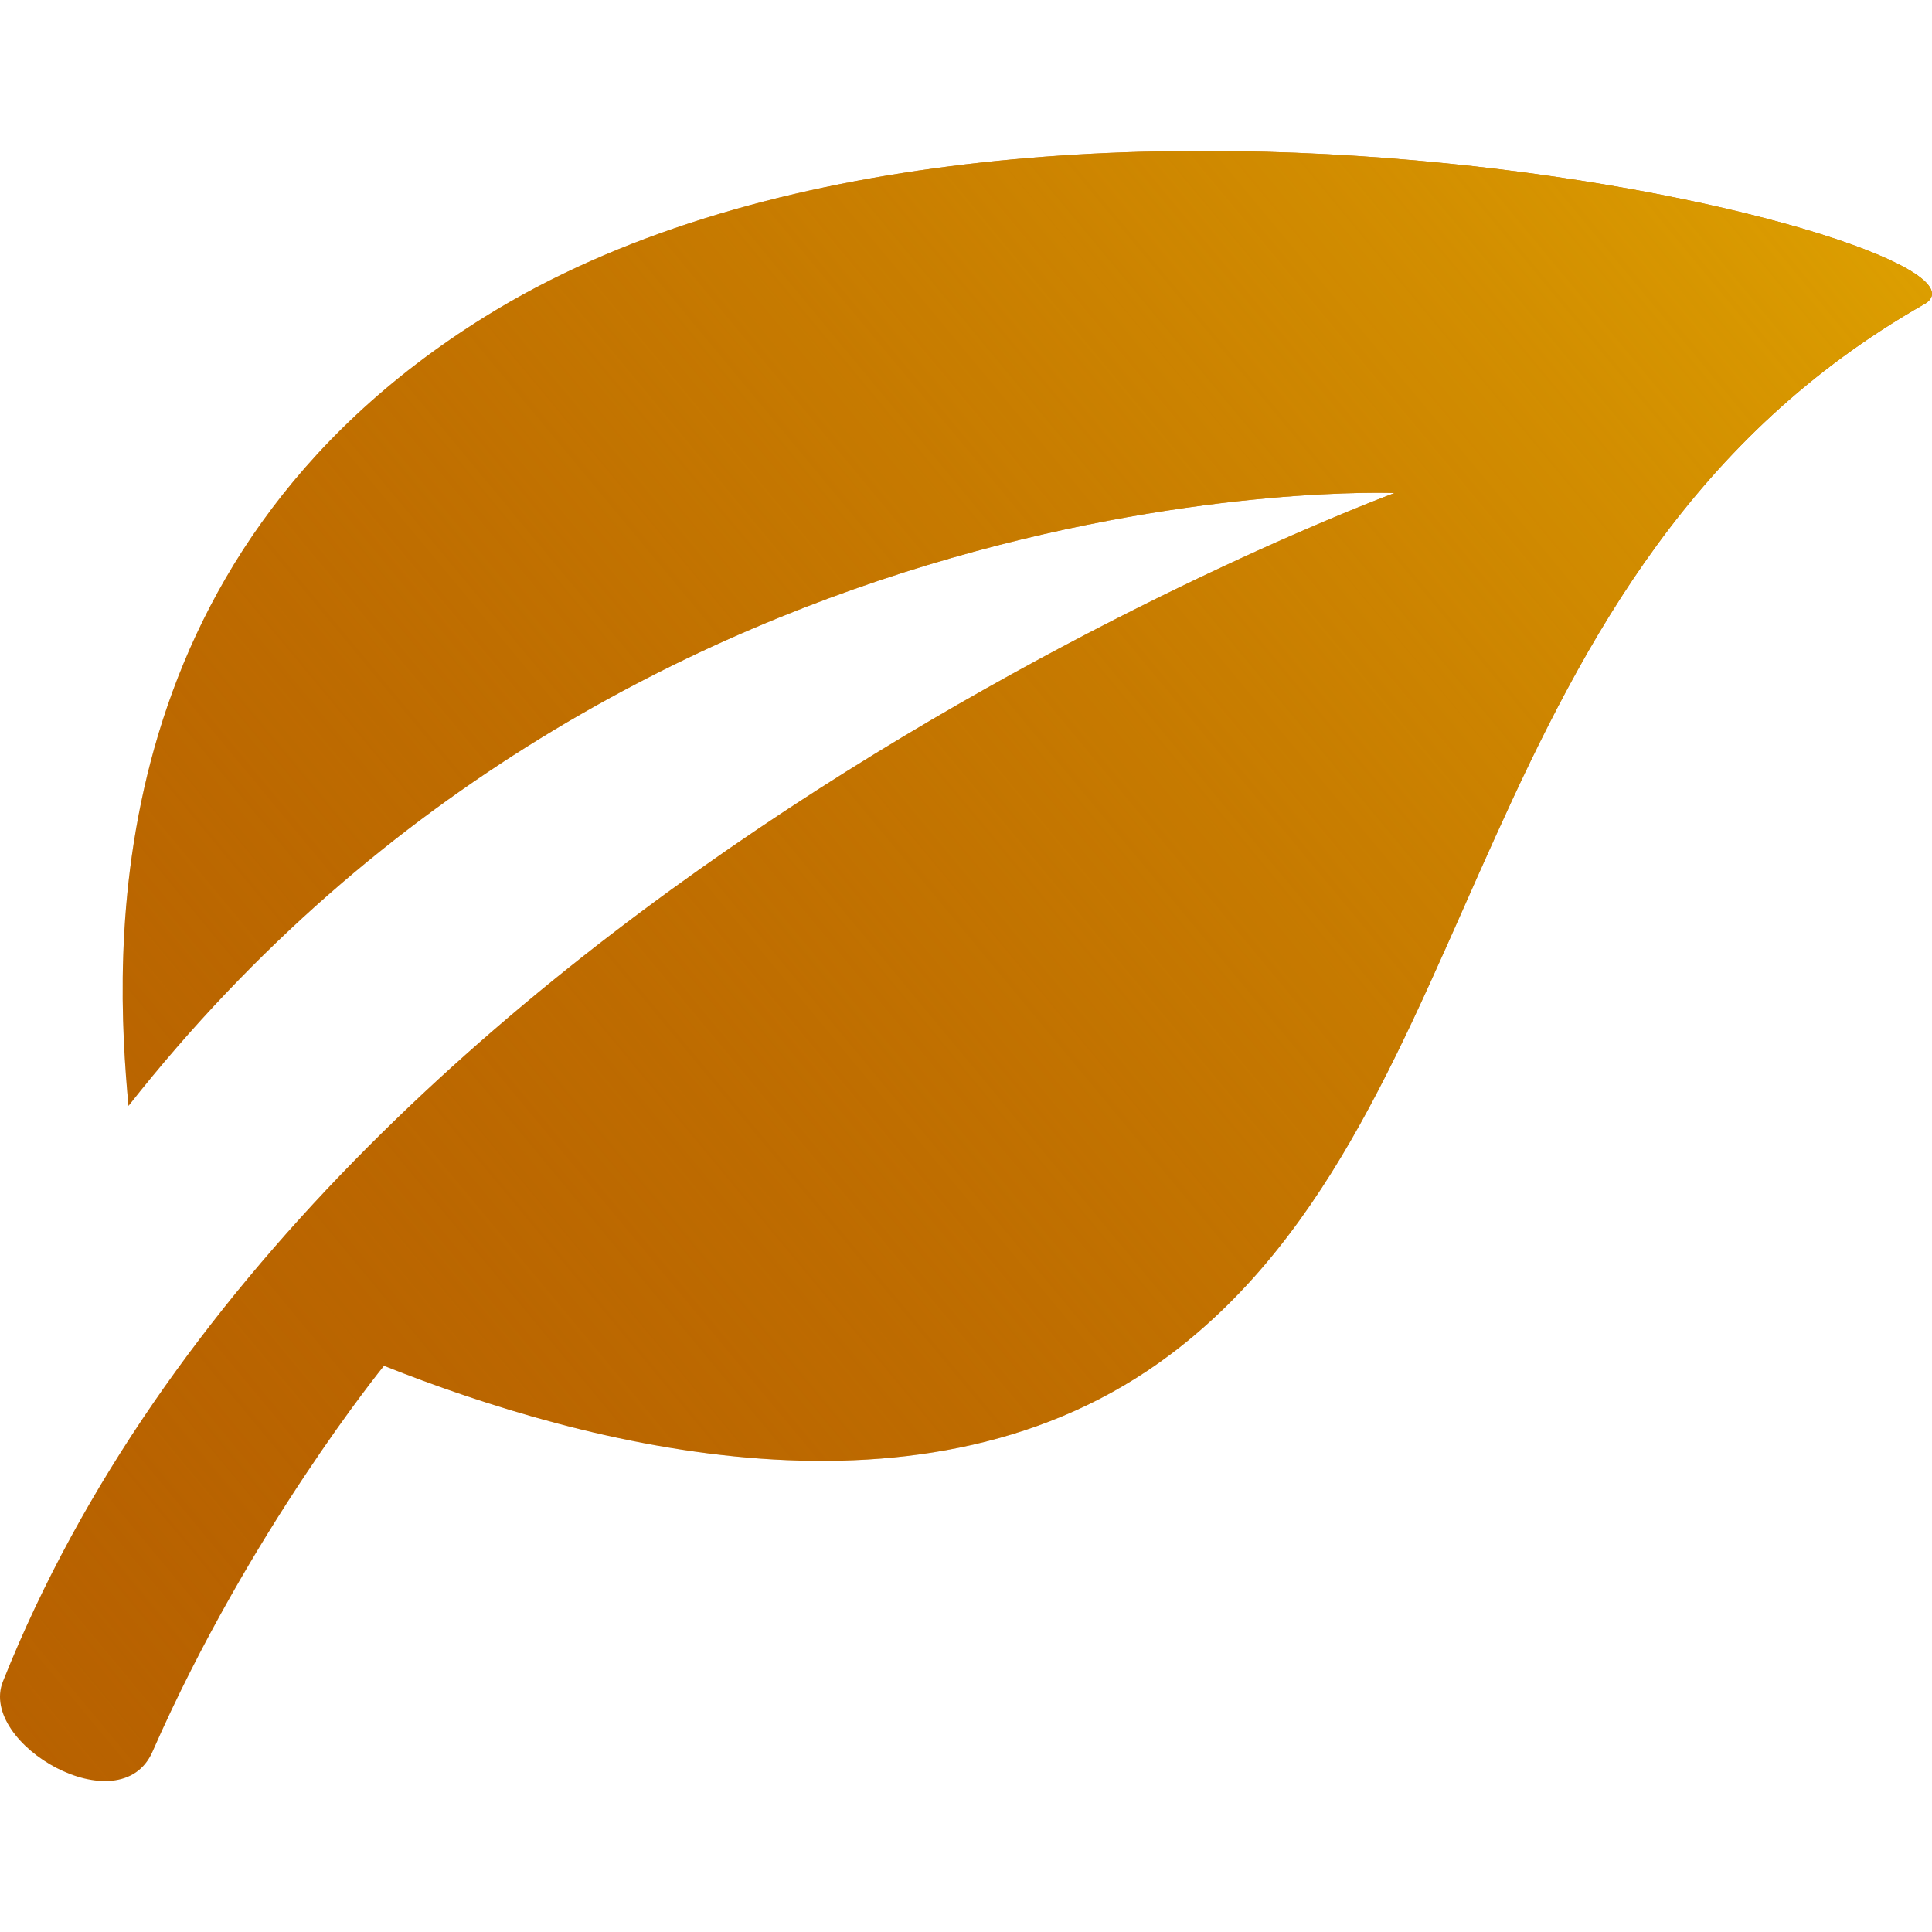
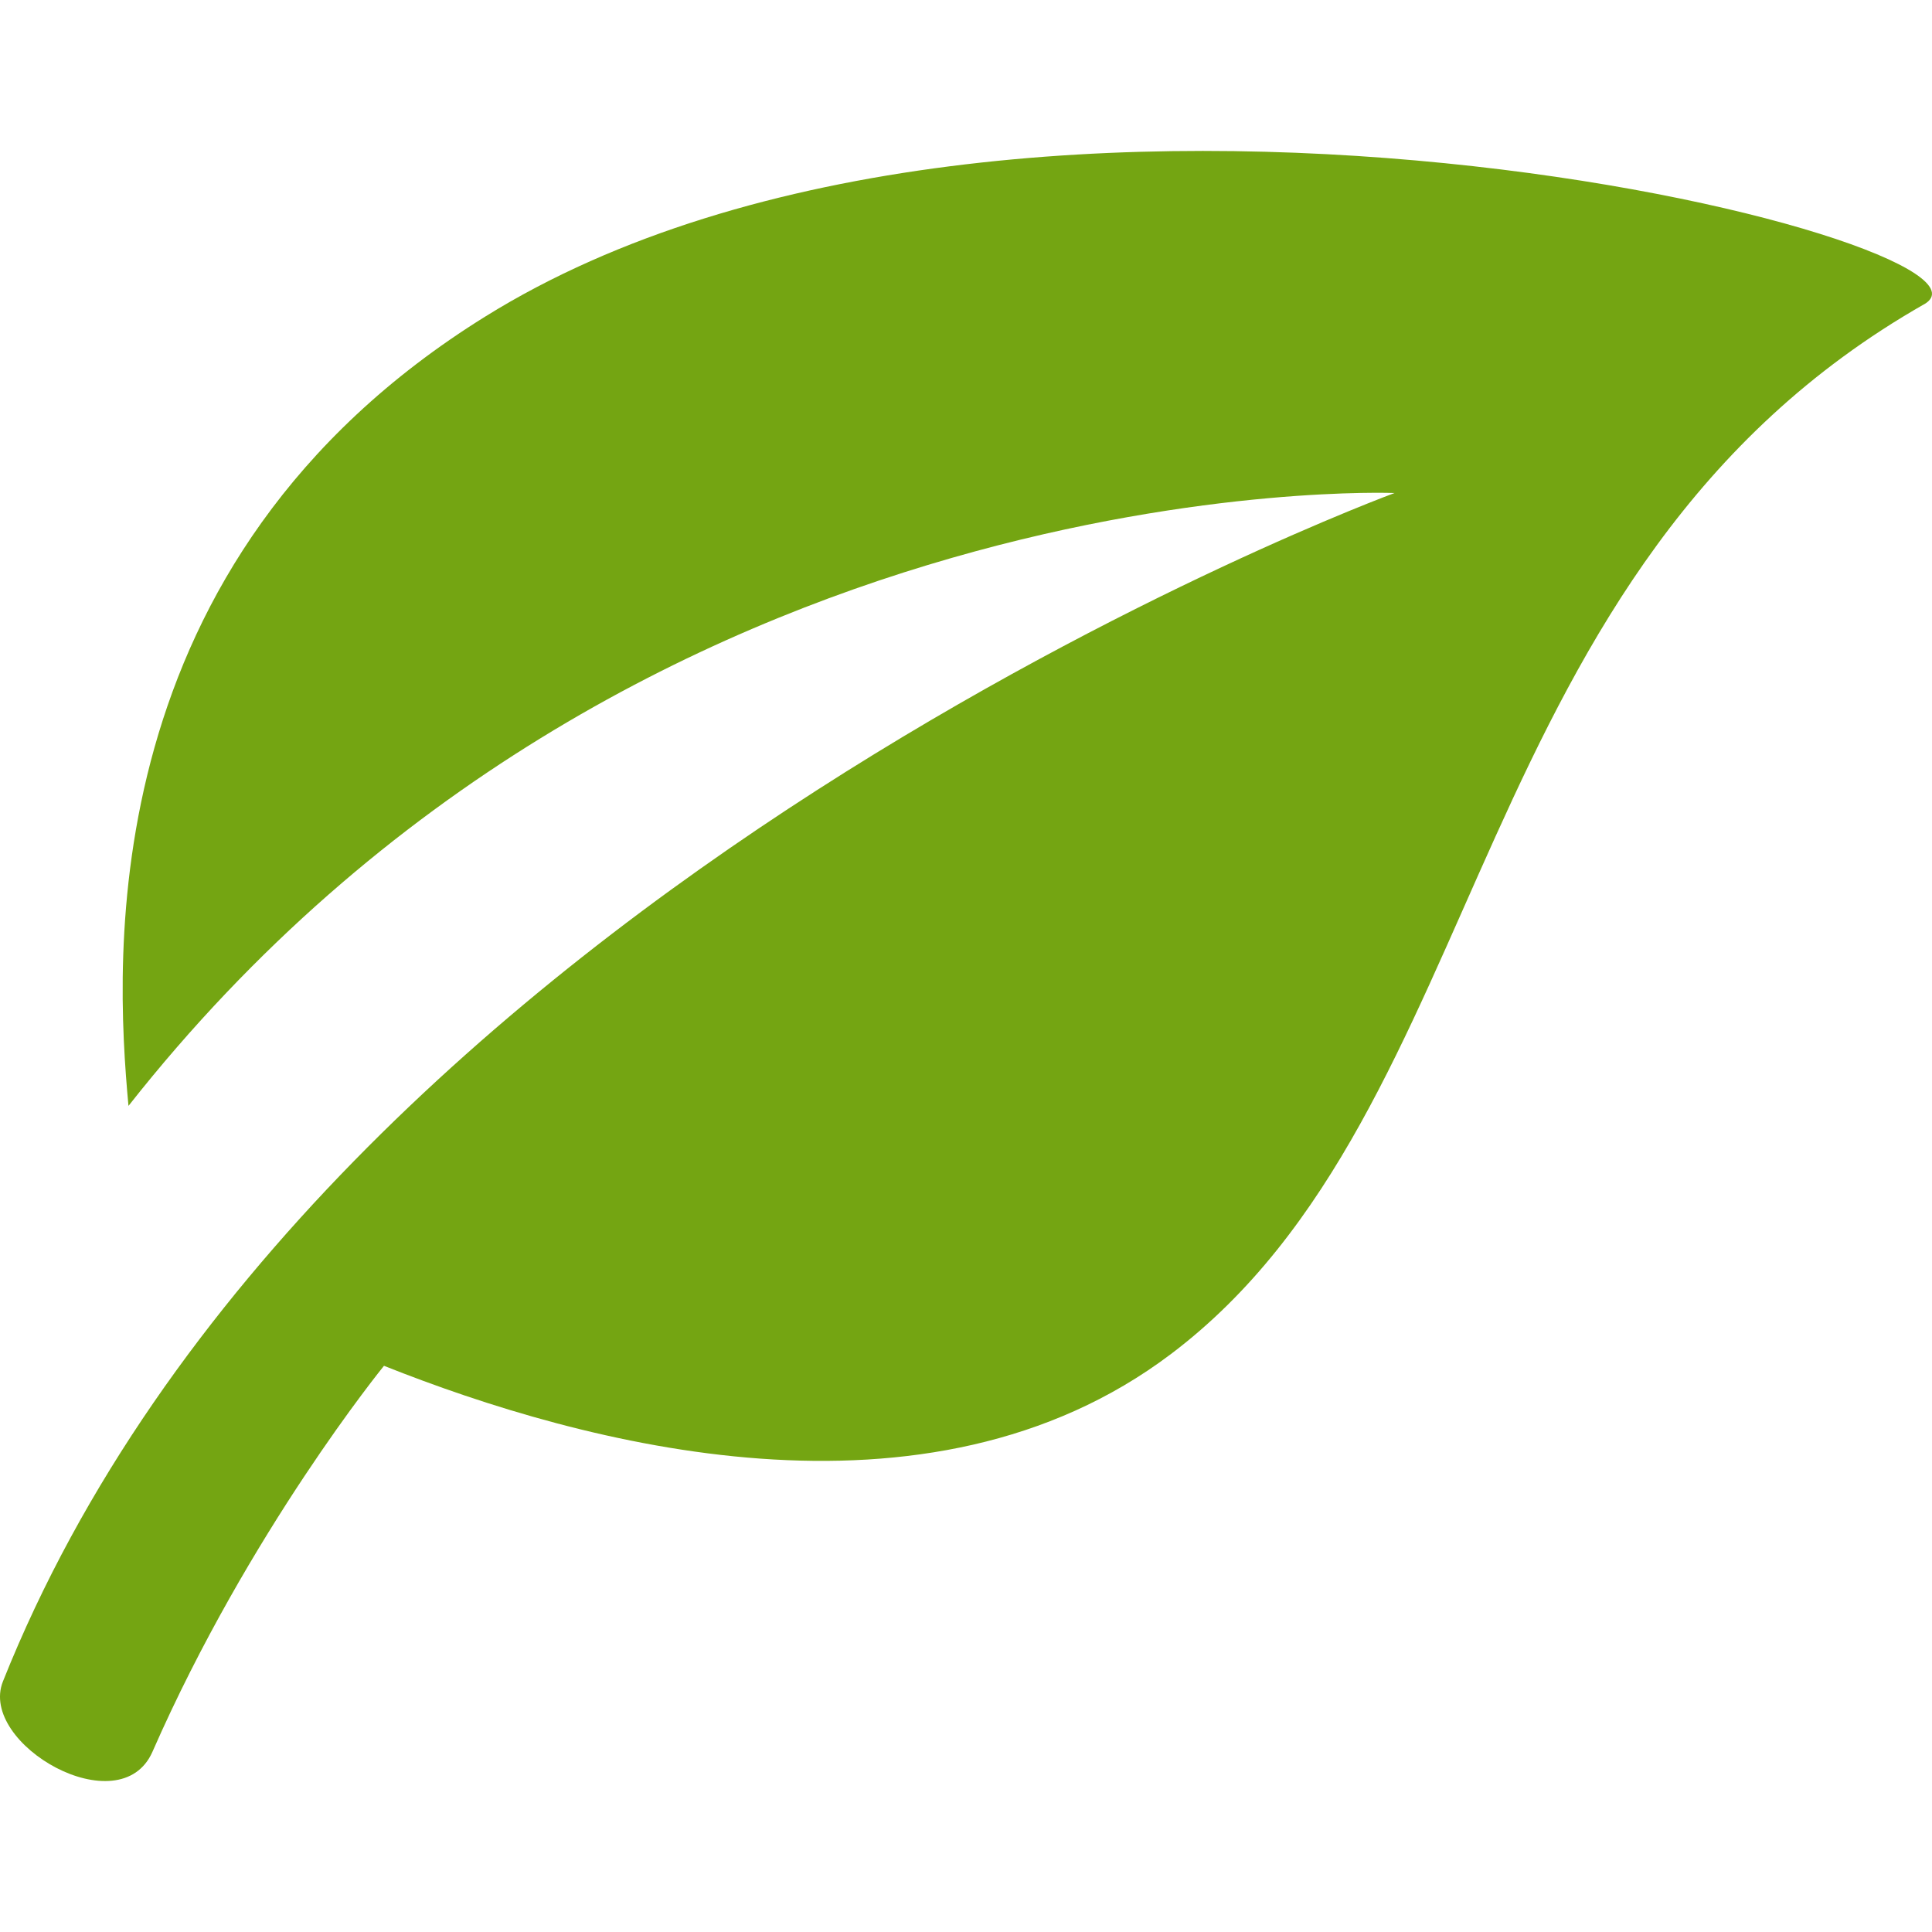
<svg xmlns="http://www.w3.org/2000/svg" width="32" height="32" viewBox="0 0 32 32" fill="none">
-   <path d="M31.868 5.04c-7.659 4.369-7.11 13.34-12.476 17.389-4.039 3.047-9.737 1.504-13.032.193 0 0-2.233 2.74-3.834 6.391-.537 1.225-2.89-.125-2.478-1.162 5.236-13.133 23.05-19.685 23.05-19.685s-12.57-.517-20.97 10.151c-.225-2.437-.597-9.03 5.908-13.073 8.819-5.487 25.62-1.222 23.832-.203Z" fill="#B86200" />
-   <path d="M31.868 5.04c-7.659 4.369-7.11 13.34-12.476 17.389-4.039 3.047-9.737 1.504-13.032.193 0 0-2.233 2.74-3.834 6.391-.537 1.225-2.89-.125-2.478-1.162 5.236-13.133 23.05-19.685 23.05-19.685s-12.57-.517-20.97 10.151c-.225-2.437-.597-9.03 5.908-13.073 8.819-5.487 25.62-1.222 23.832-.203Z" fill="url(#a)" />
-   <defs>
-     <linearGradient id="a" x1="0" y1="29" x2="32.5" y2="2" gradientUnits="userSpaceOnUse">
-       <stop stop-color="#B86200" stop-opacity="0" />
-       <stop offset="1" stop-color="#E0A500" />
-     </linearGradient>
-   </defs>
+   <path d="M31.868 5.04c-7.659 4.369-7.11 13.34-12.476 17.389-4.039 3.047-9.737 1.504-13.032.193 0 0-2.233 2.74-3.834 6.391-.537 1.225-2.89-.125-2.478-1.162 5.236-13.133 23.05-19.685 23.05-19.685s-12.57-.517-20.97 10.151c-.225-2.437-.597-9.03 5.908-13.073 8.819-5.487 25.62-1.222 23.832-.203Z" fill="#74A512" />
</svg>
